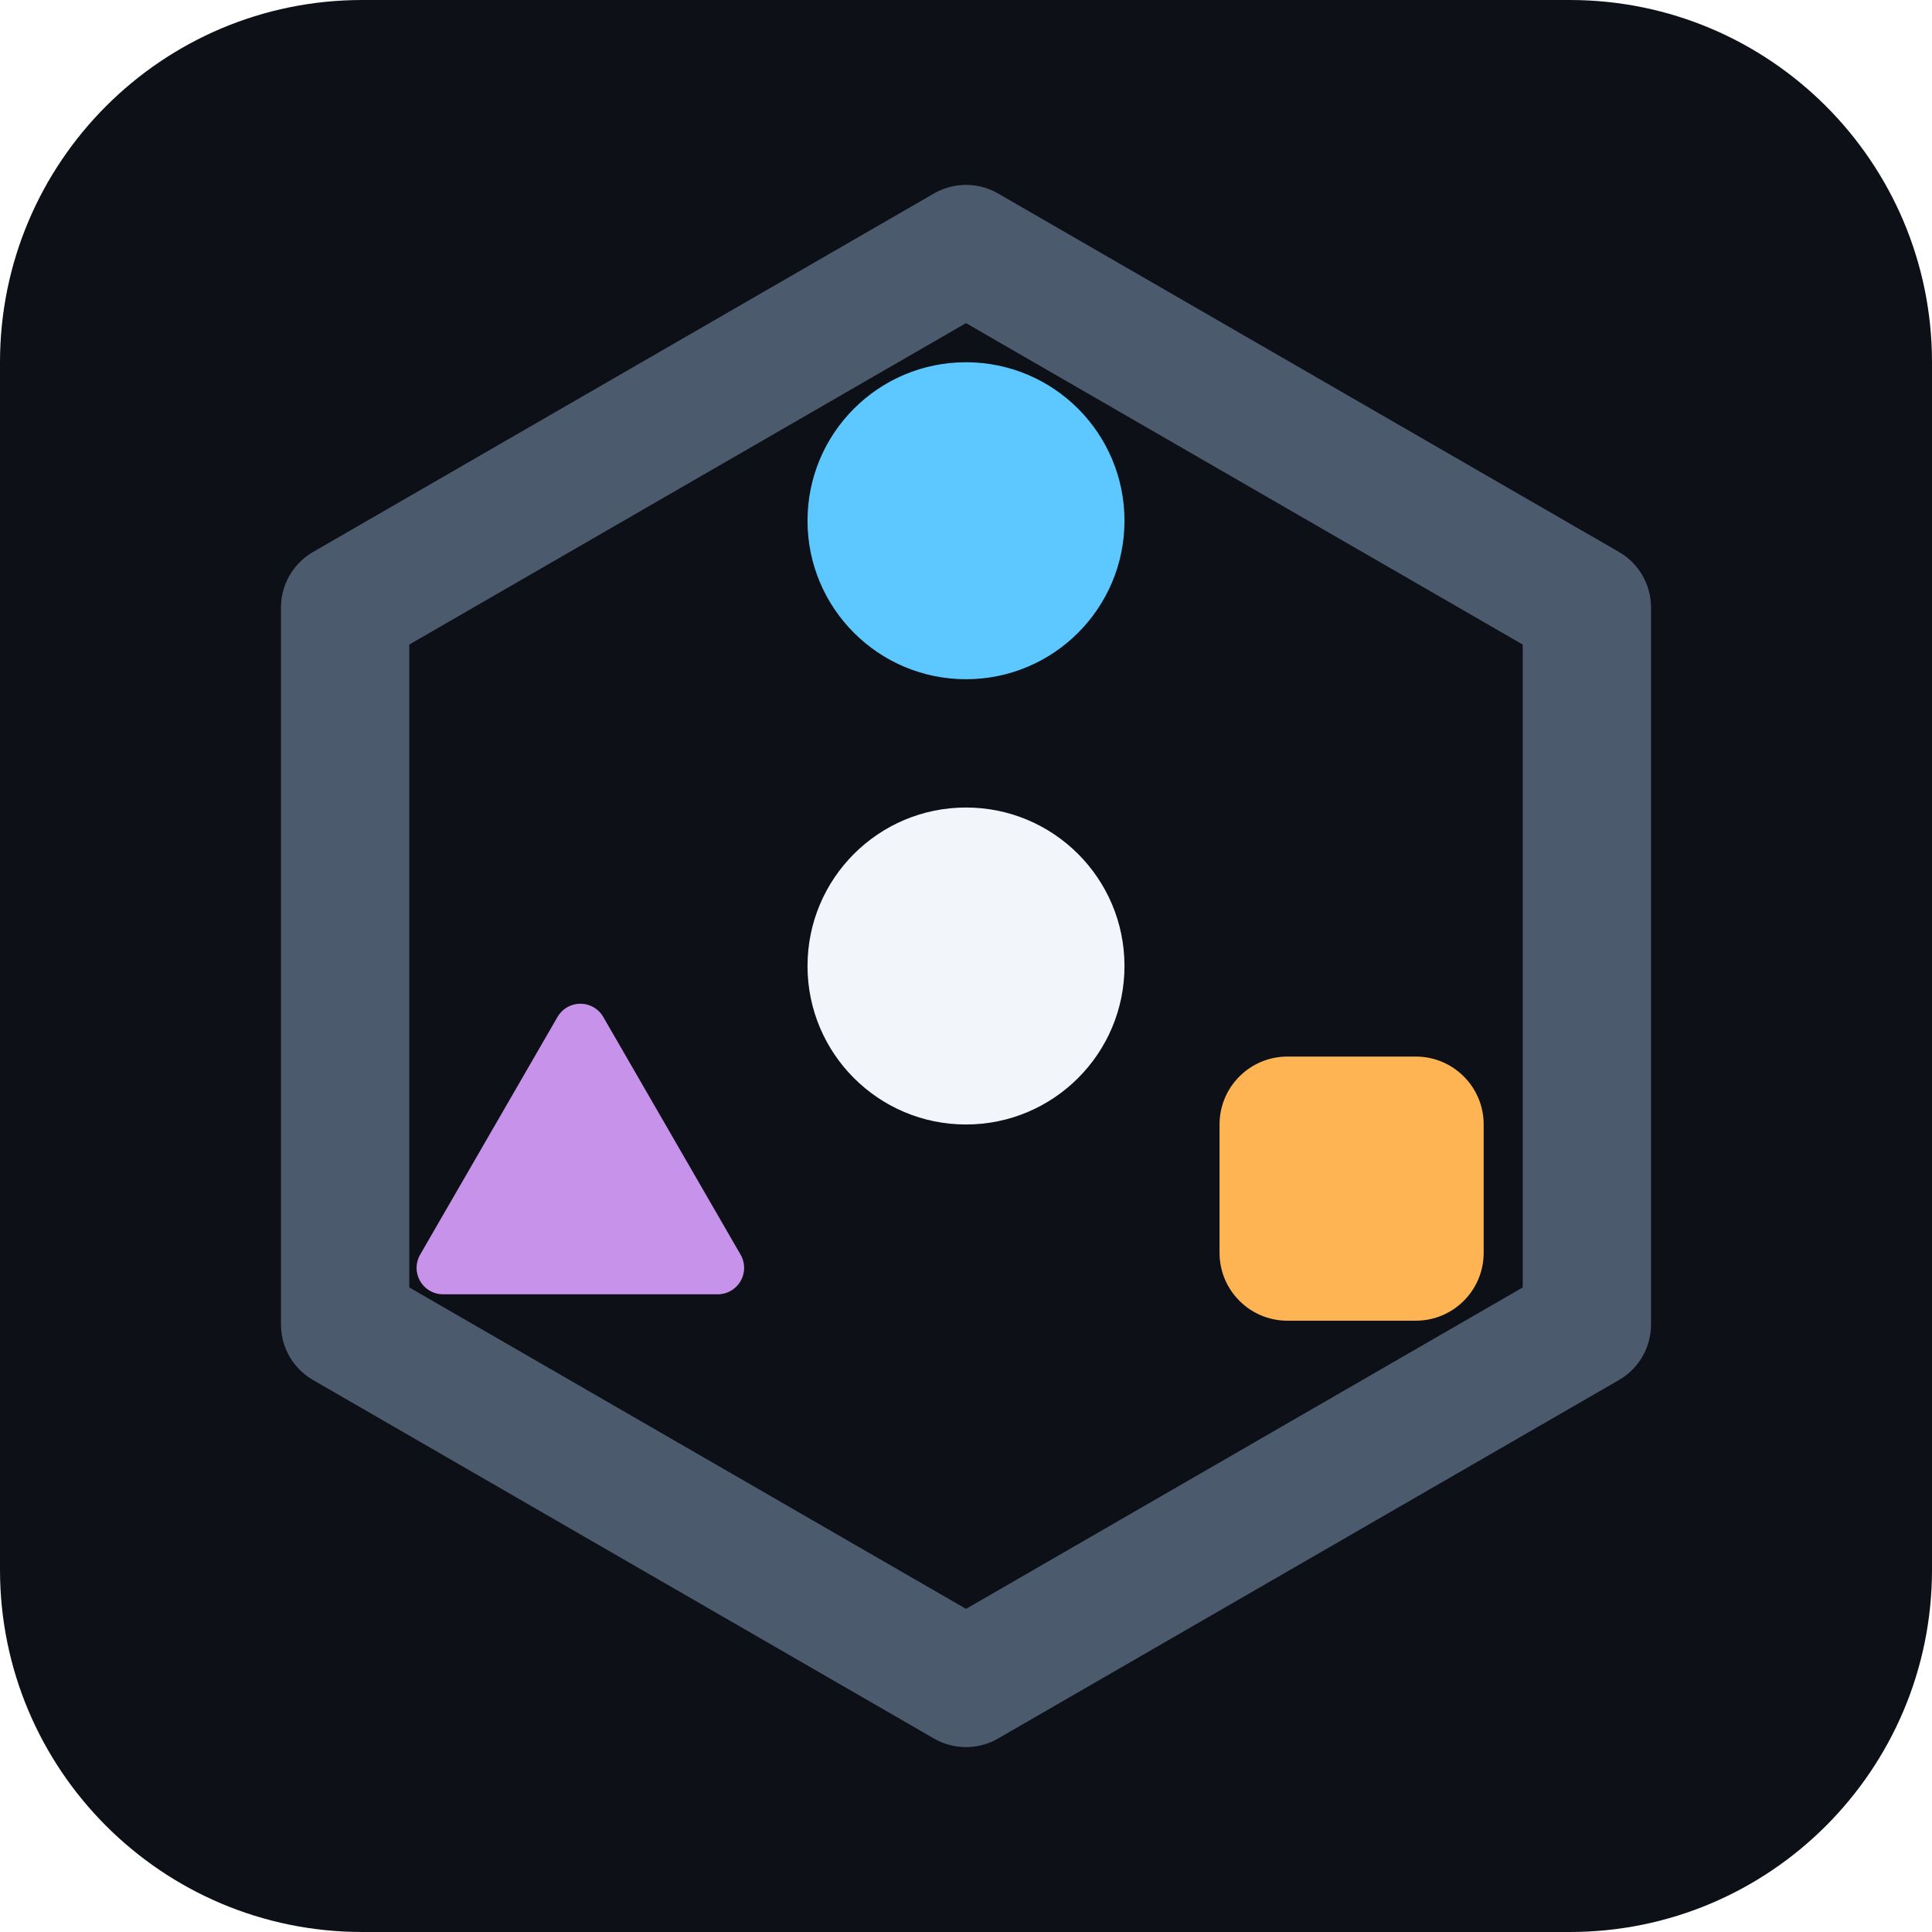
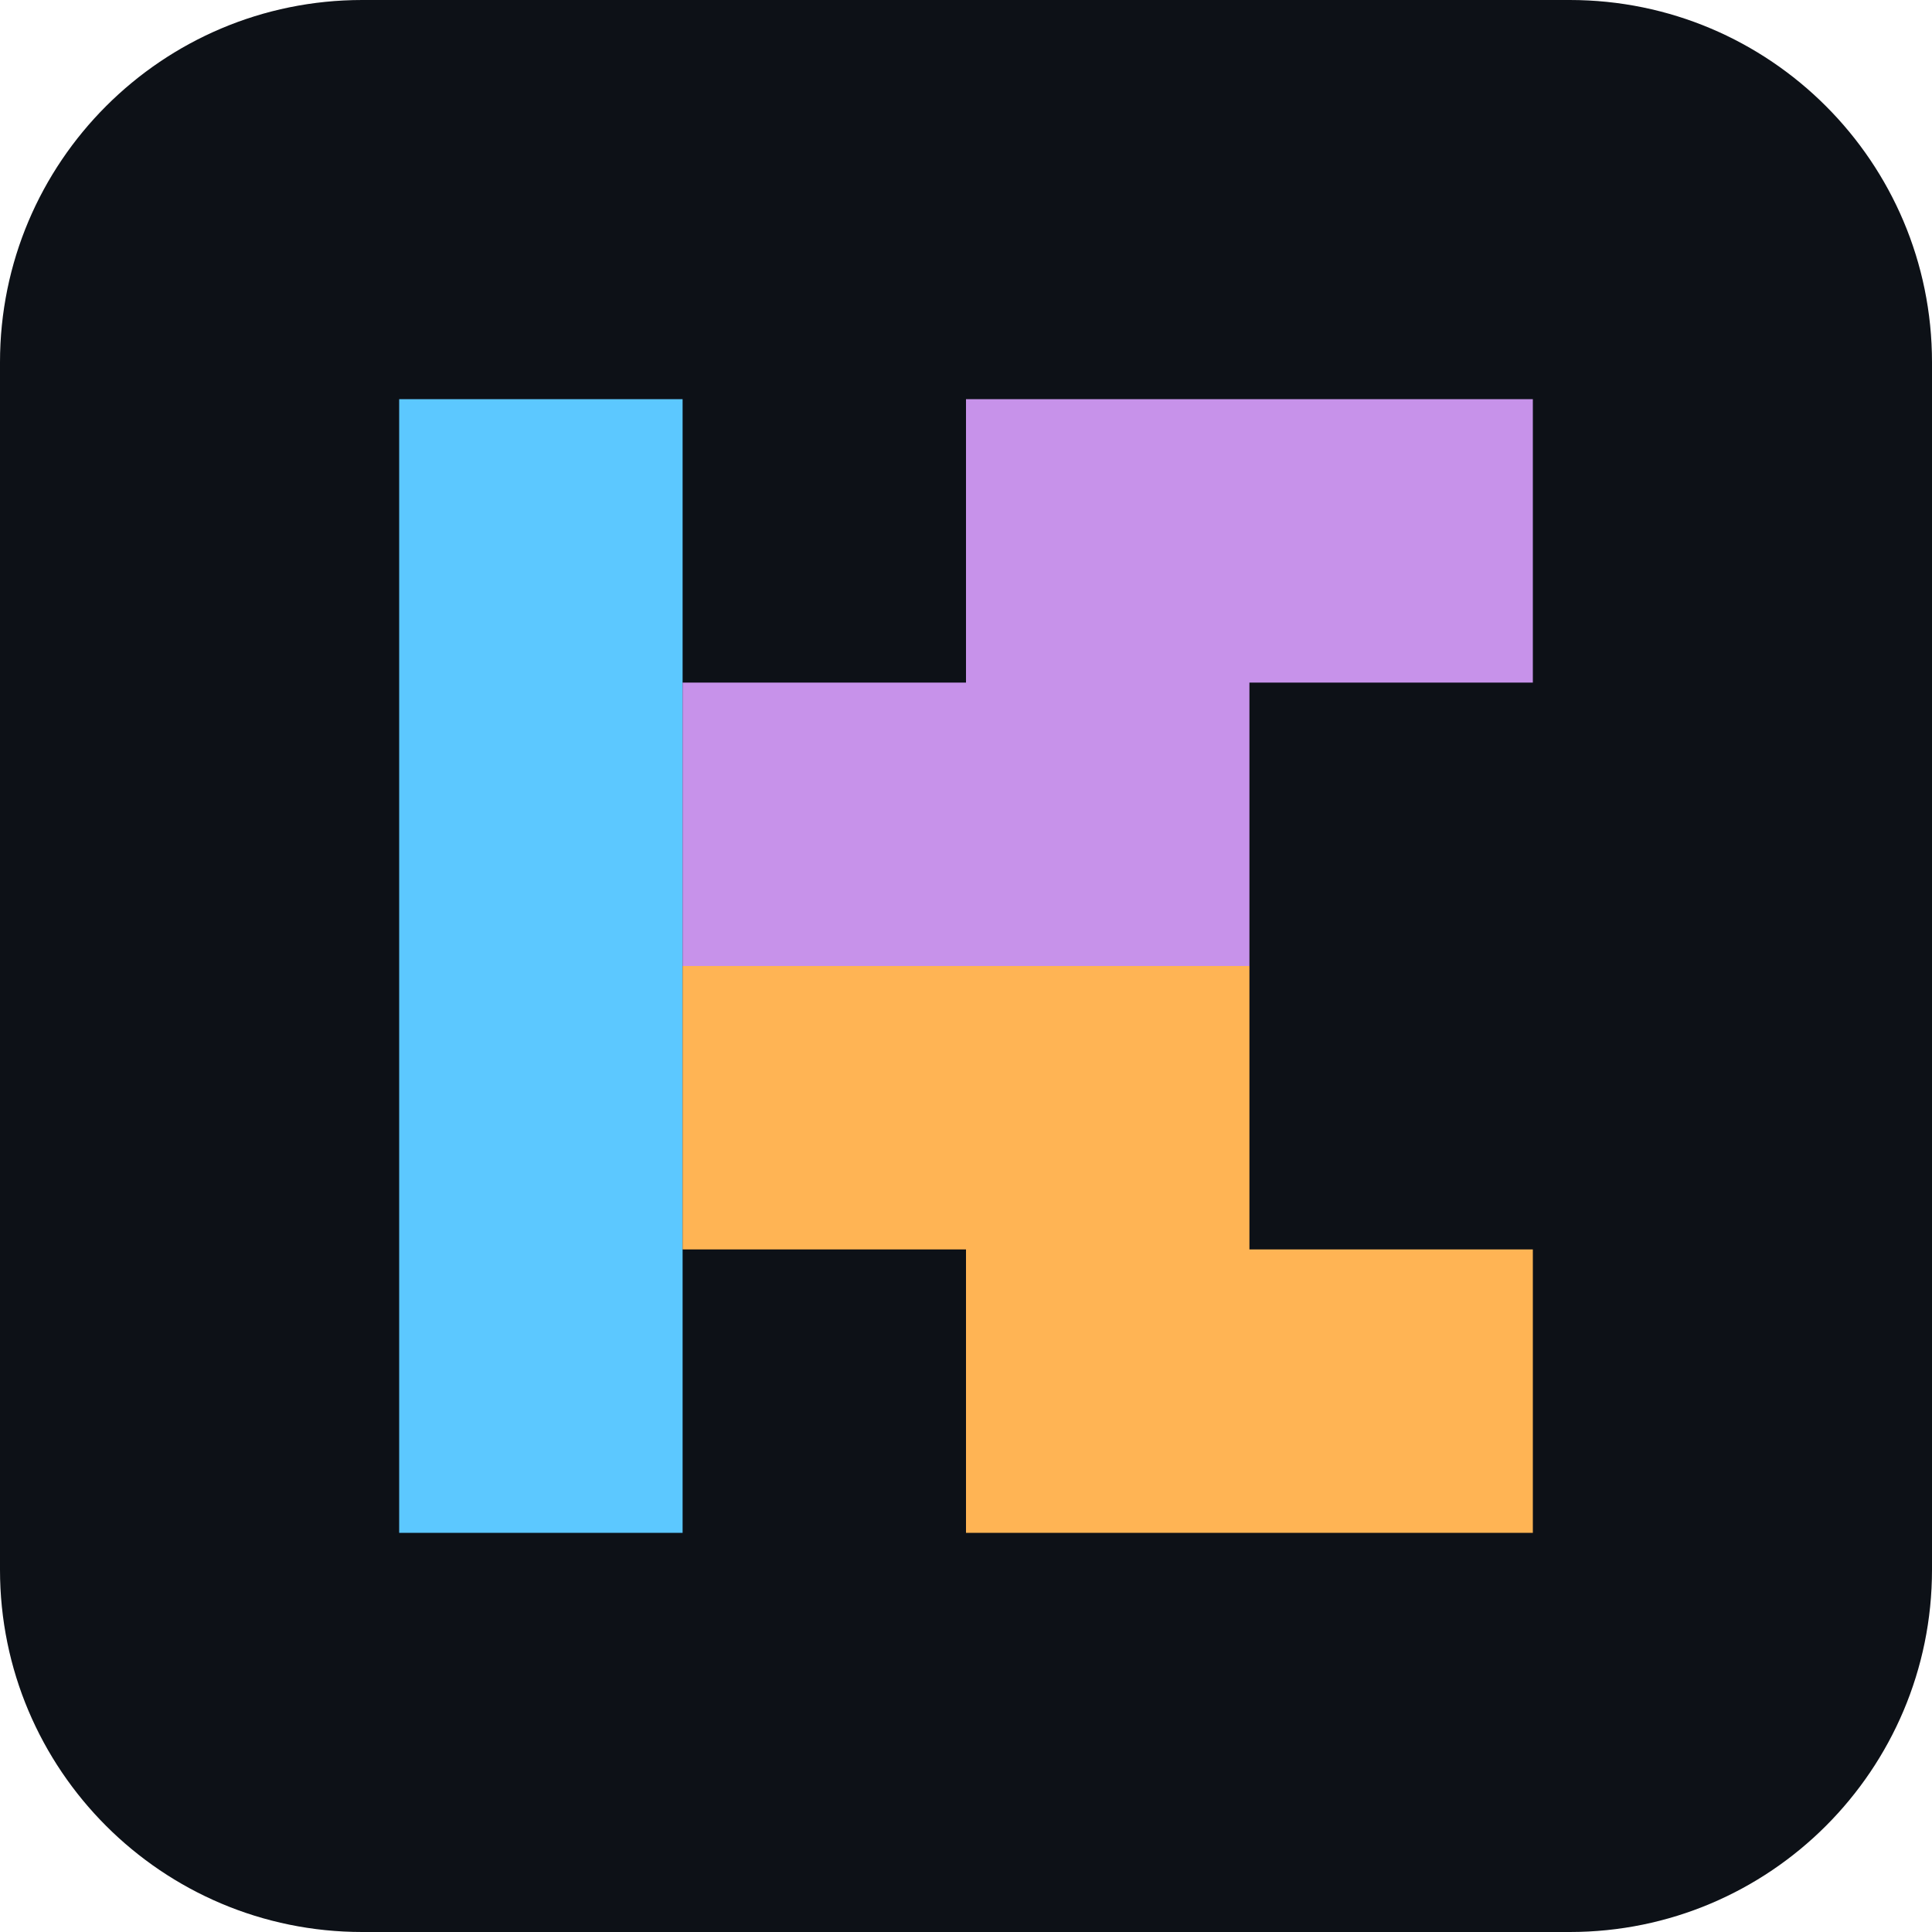
- <svg xmlns="http://www.w3.org/2000/svg" viewBox="0 0 512 512" width="512" height="512" role="img" aria-label="kapelle">
-   <rect width="512" height="512" rx="96" fill="#0D1117" />
-   <polygon points="256,66 420.54,161 420.54,351 256,446 91.46,351 91.46,161" fill="none" stroke="#4C5A6E" stroke-width="34" stroke-linejoin="round" />
-   <circle cx="256" cy="138" r="42" fill="#5CC8FF" />
-   <polygon points="153.81,273 117.4,336 190.2,336" fill="#C792EA" stroke="#C792EA" stroke-width="14" stroke-linejoin="round" />
-   <rect x="323.19" y="280" width="70" height="70" rx="18" fill="#FFB454" />
-   <circle cx="256" cy="256" r="42" fill="#F2F5F9" />
+ <svg xmlns="http://www.w3.org/2000/svg" viewBox="0 0 800 800" width="800" height="800" role="img" aria-label="kapelle">
+   <rect width="800" height="800" rx="150" fill="#0D1117" />
+   <path fill="#5CC8FF" d="M165.29 165.29H282.65V634.72H165.29Z" />
+   <path fill="#C792EA" d="M400 165.29H634.72V282.65H517.36V400H282.65V282.65H400Z" />
+   <path fill="#FFB454" d="M282.65 400H517.36V517.36H634.72V634.72H400V517.36H282.65Z" />
</svg>
